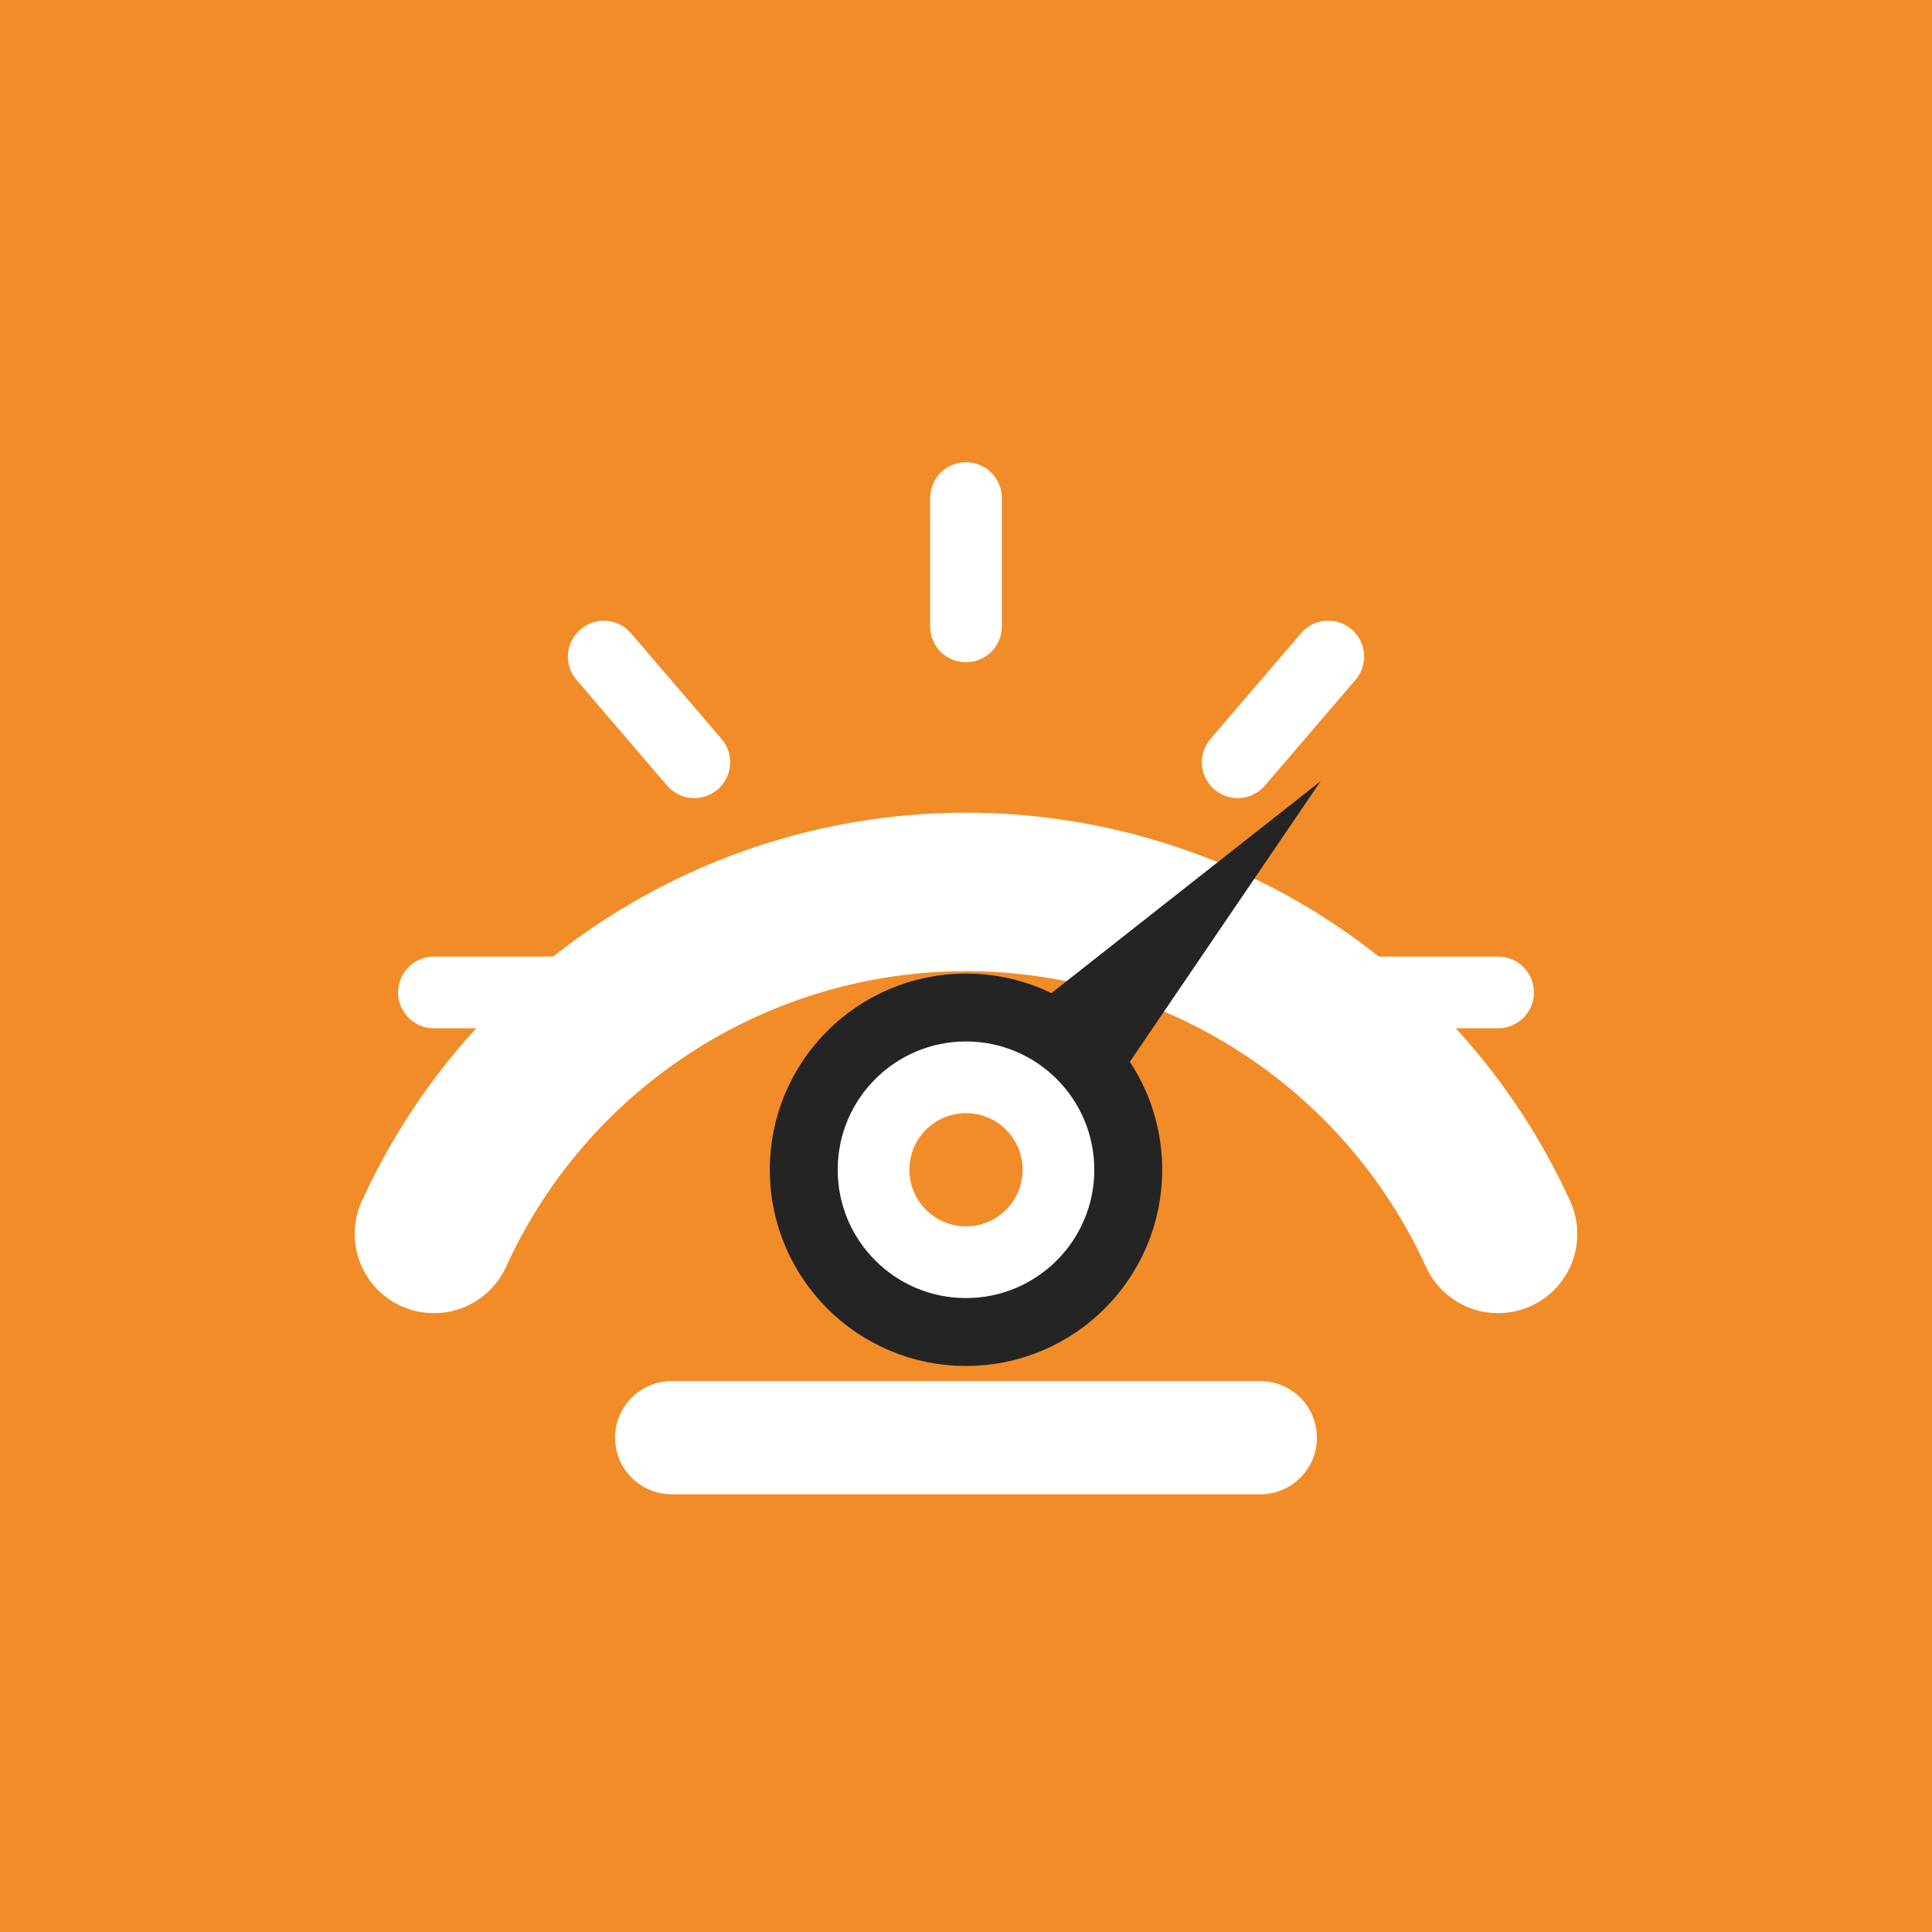
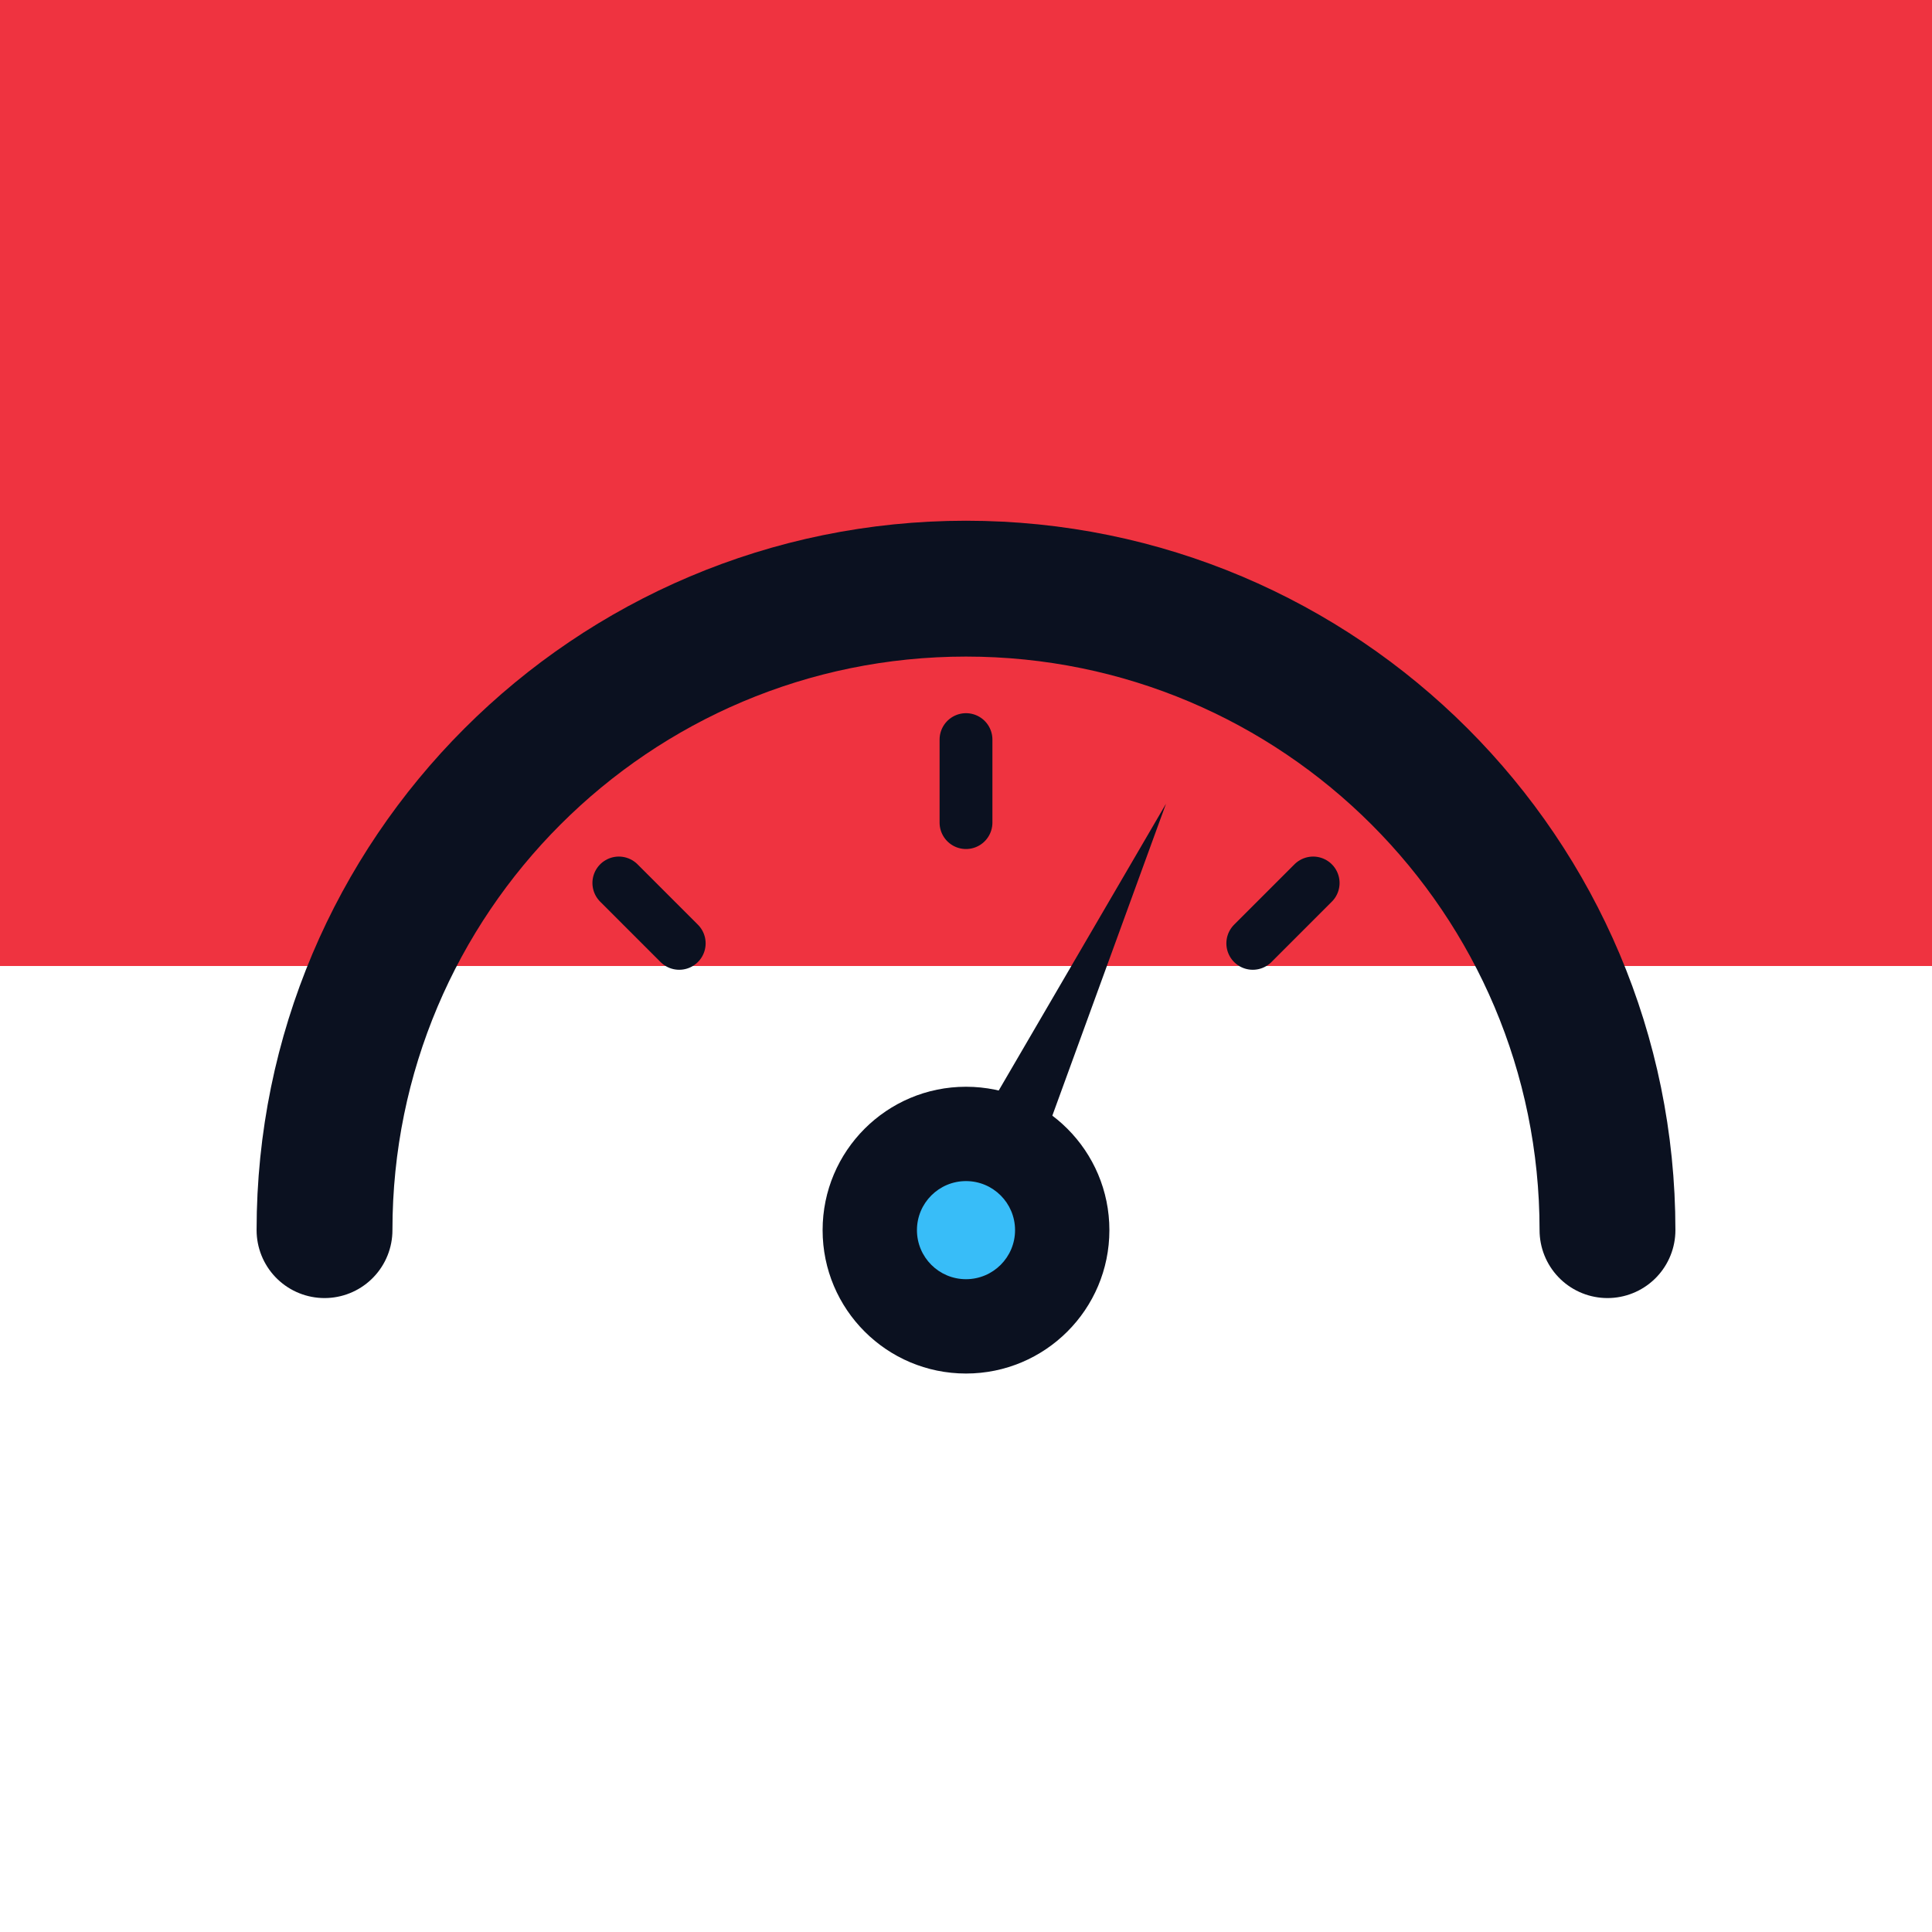
<svg xmlns="http://www.w3.org/2000/svg" viewBox="0 0 512 512" role="img" aria-labelledby="title description">
-   <rect width="512" height="512" fill="#f28c28" />
-   <path d="M115 327a155 155 0 0 1 282 0" fill="none" stroke="#fff" stroke-linecap="round" stroke-width="42" />
-   <path d="M256 132v34M160 174l24 28M352 174l-24 28M115 263h38M359 263h38" stroke="#fff" stroke-linecap="round" stroke-width="19" />
-   <path d="M256 281 350 207 282 307Z" fill="#242424" />
-   <circle cx="256" cy="310" r="43" fill="#fff" stroke="#242424" stroke-width="18" />
-   <circle cx="256" cy="310" r="15" fill="#f28c28" />
-   <path d="M178 381h156" stroke="#fff" stroke-linecap="round" stroke-width="30" />
+   <rect width="512" height="256" fill="#ef3340" />
+   <rect y="256" width="512" height="256" fill="#fff" />
+   <path d="M86 326a170 170 0 0 1 340 0" fill="none" stroke="#0b1120" stroke-linecap="round" stroke-width="36" />
+   <path d="M256 196v22M164 234l16 16M348 234l-16 16" stroke="#0b1120" stroke-linecap="round" stroke-width="14" />
+   <path d="M246 321 309 213 266 331Z" fill="#0b1120" />
+   <circle cx="256" cy="326" r="38" fill="#0b1120" />
+   <circle cx="256" cy="326" r="13" fill="#38bdf8" />
</svg>
